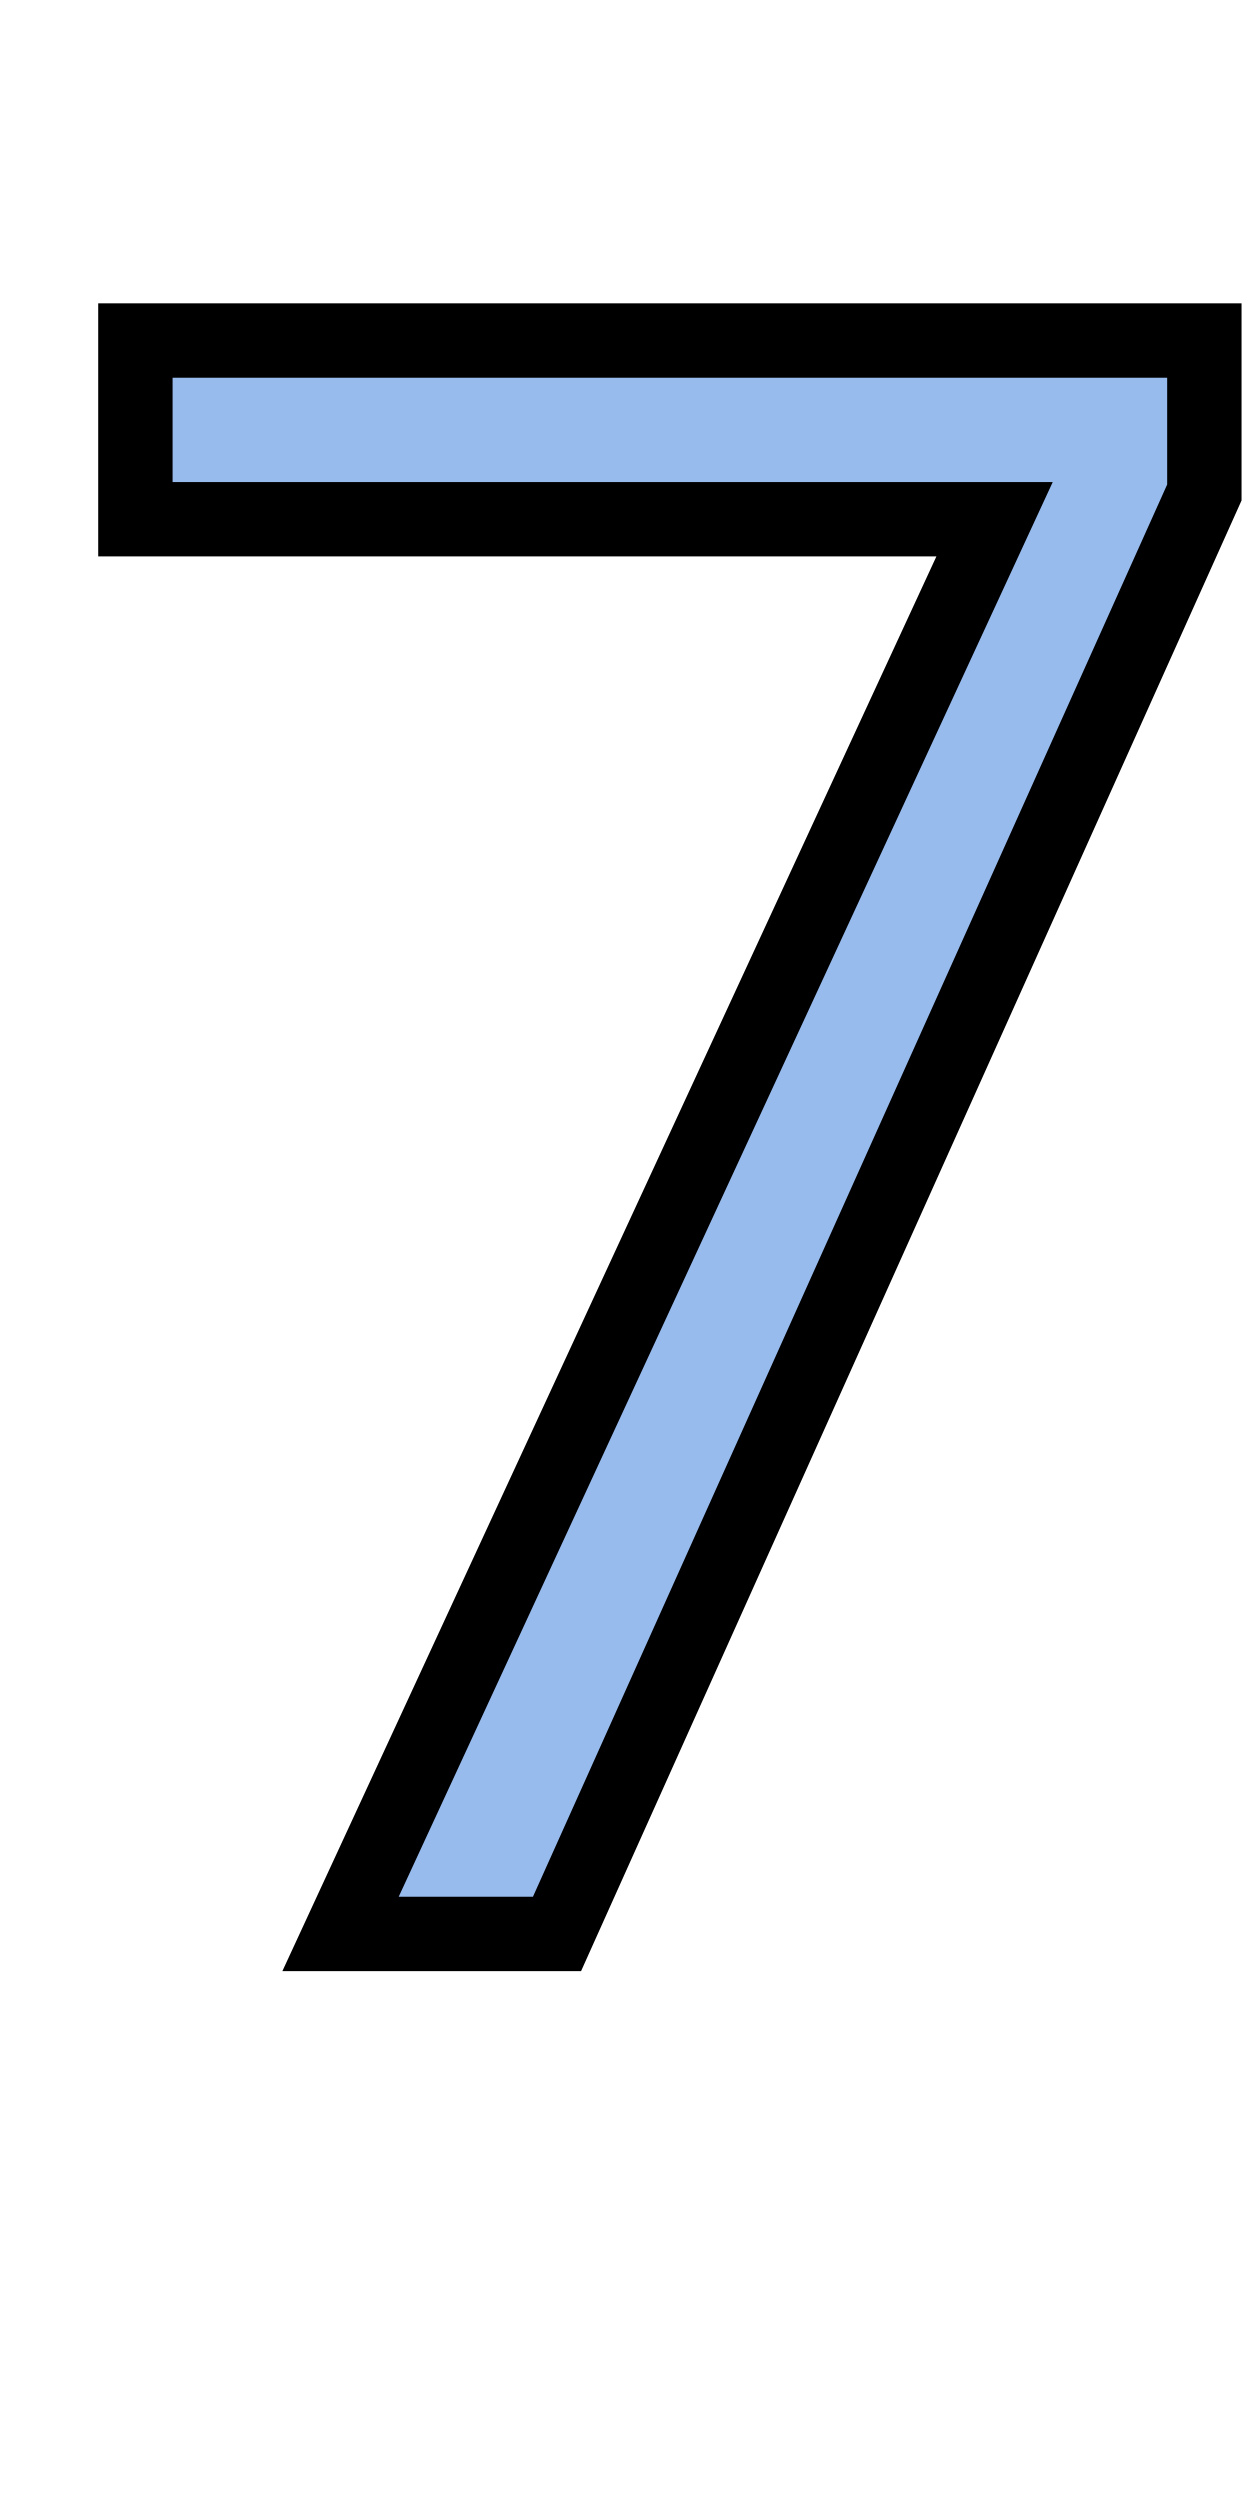
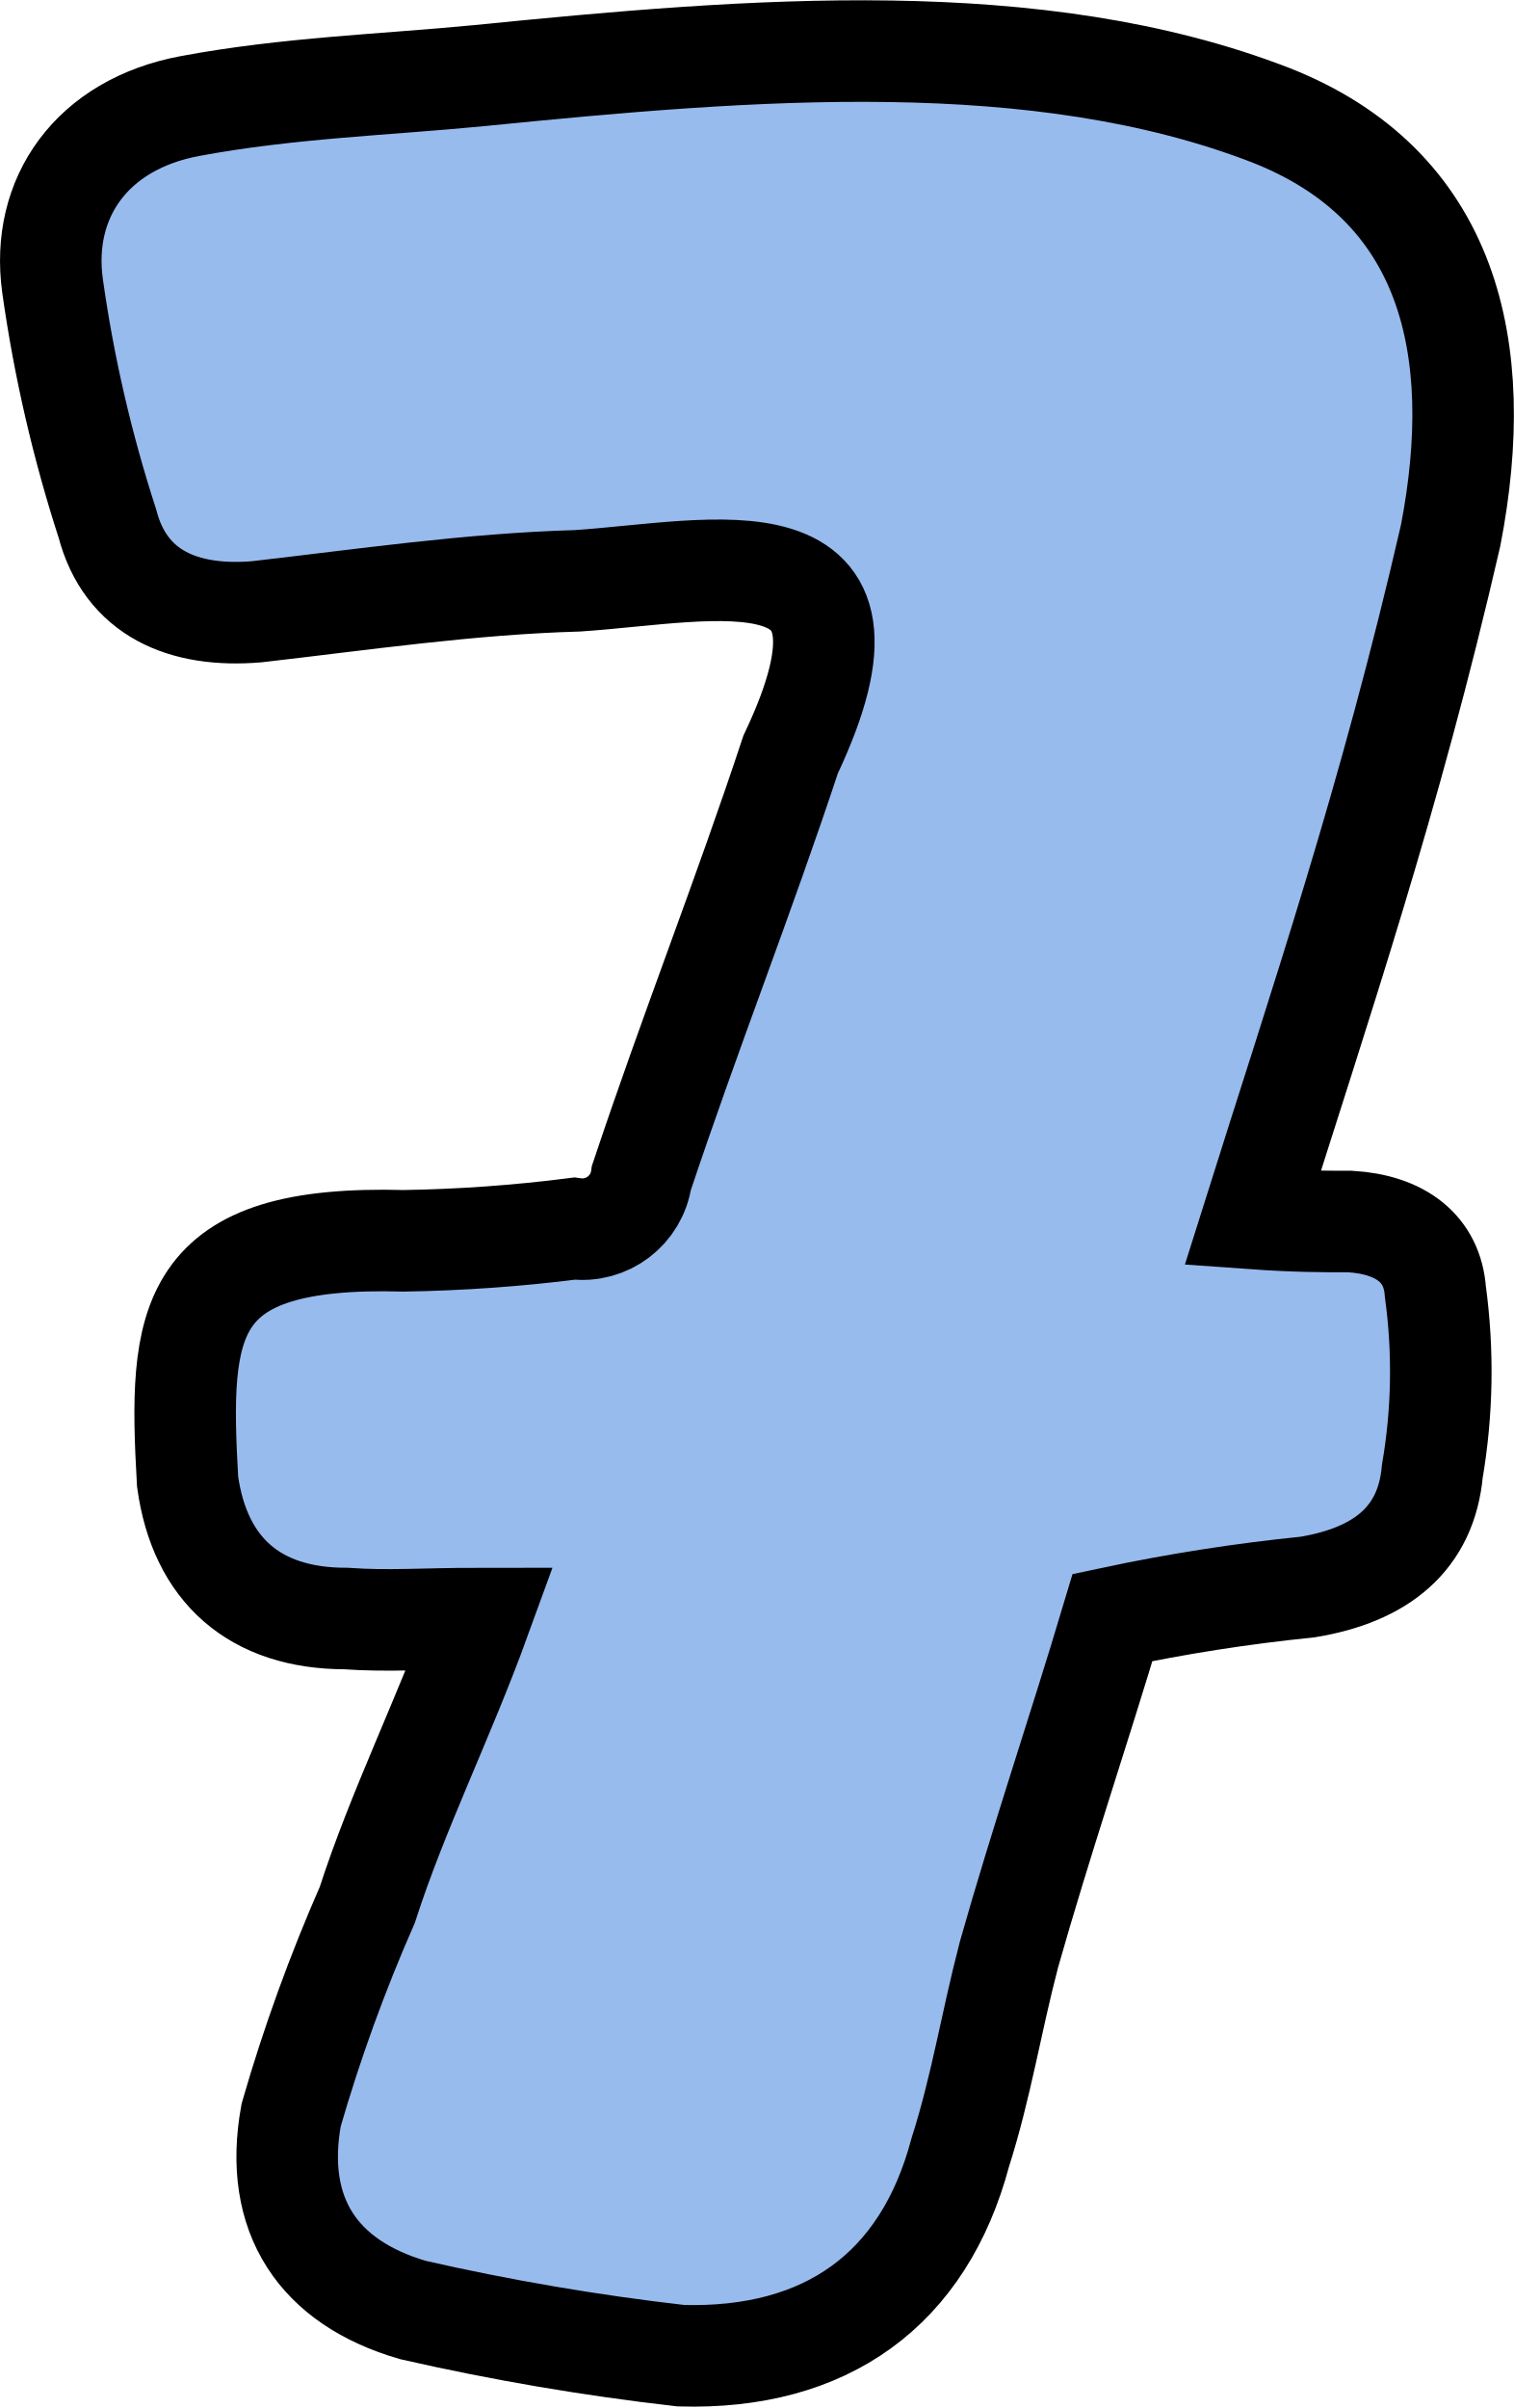
- <svg xmlns="http://www.w3.org/2000/svg" viewBox="0 0 67.72 134.44">
+ <svg xmlns="http://www.w3.org/2000/svg" viewBox="0 0 59.64 94.86">
  <defs>
-     <style>.a{font-size:120px;fill:#98bbee;stroke:#000;stroke-miterlimit:10;stroke-width:4px;font-family:Fresh-Steak, Fresh Steak;}</style>
+     <style>.a{fill:#98bbee;stroke:#000;stroke-miterlimit:10;stroke-width:4px;}</style>
  </defs>
-   <text class="a" transform="translate(2 104)">7</text>
+   <path class="a" d="M10.11,24.1c-2.88.24-5.16-.72-5.88-3.48a55.24,55.24,0,0,1-2.16-9.36C1.59,7.78,3.63,4.9,7.47,4.18s7.68-.84,11.4-1.2c10.8-1.08,22-2,31.2,1.56,7,2.76,8.52,9.12,7.08,16.56C54.75,31.54,52,39.58,49.35,48c1.68.12,2.76.12,3.84.12,2,.12,3.24,1.08,3.36,2.76a23.28,23.28,0,0,1-.12,7.08c-.24,2.64-2,4.08-4.92,4.56a71.39,71.39,0,0,0-7.68,1.2C42.51,68.14,41,72.58,39.75,77c-.72,2.76-1.08,5.16-1.92,7.8-1.44,5.4-5.28,8.16-11,8a96.85,96.85,0,0,1-10.56-1.8c-3.72-1.08-5.52-3.72-4.8-7.68a66.44,66.44,0,0,1,3-8.28c1.2-3.72,3-7.32,4.44-11.28-2.16,0-3.6.12-5.28,0-3.6,0-5.76-1.92-6.24-5.4-.36-6.36-.12-9.72,8.52-9.48a61.06,61.06,0,0,0,6.72-.48,2.35,2.35,0,0,0,2.64-2c1.92-5.76,4-11,5.88-16.68,4.32-9.12-3-7.2-8.4-6.84C18.51,23,14.31,23.62,10.11,24.1Z" />
</svg>
